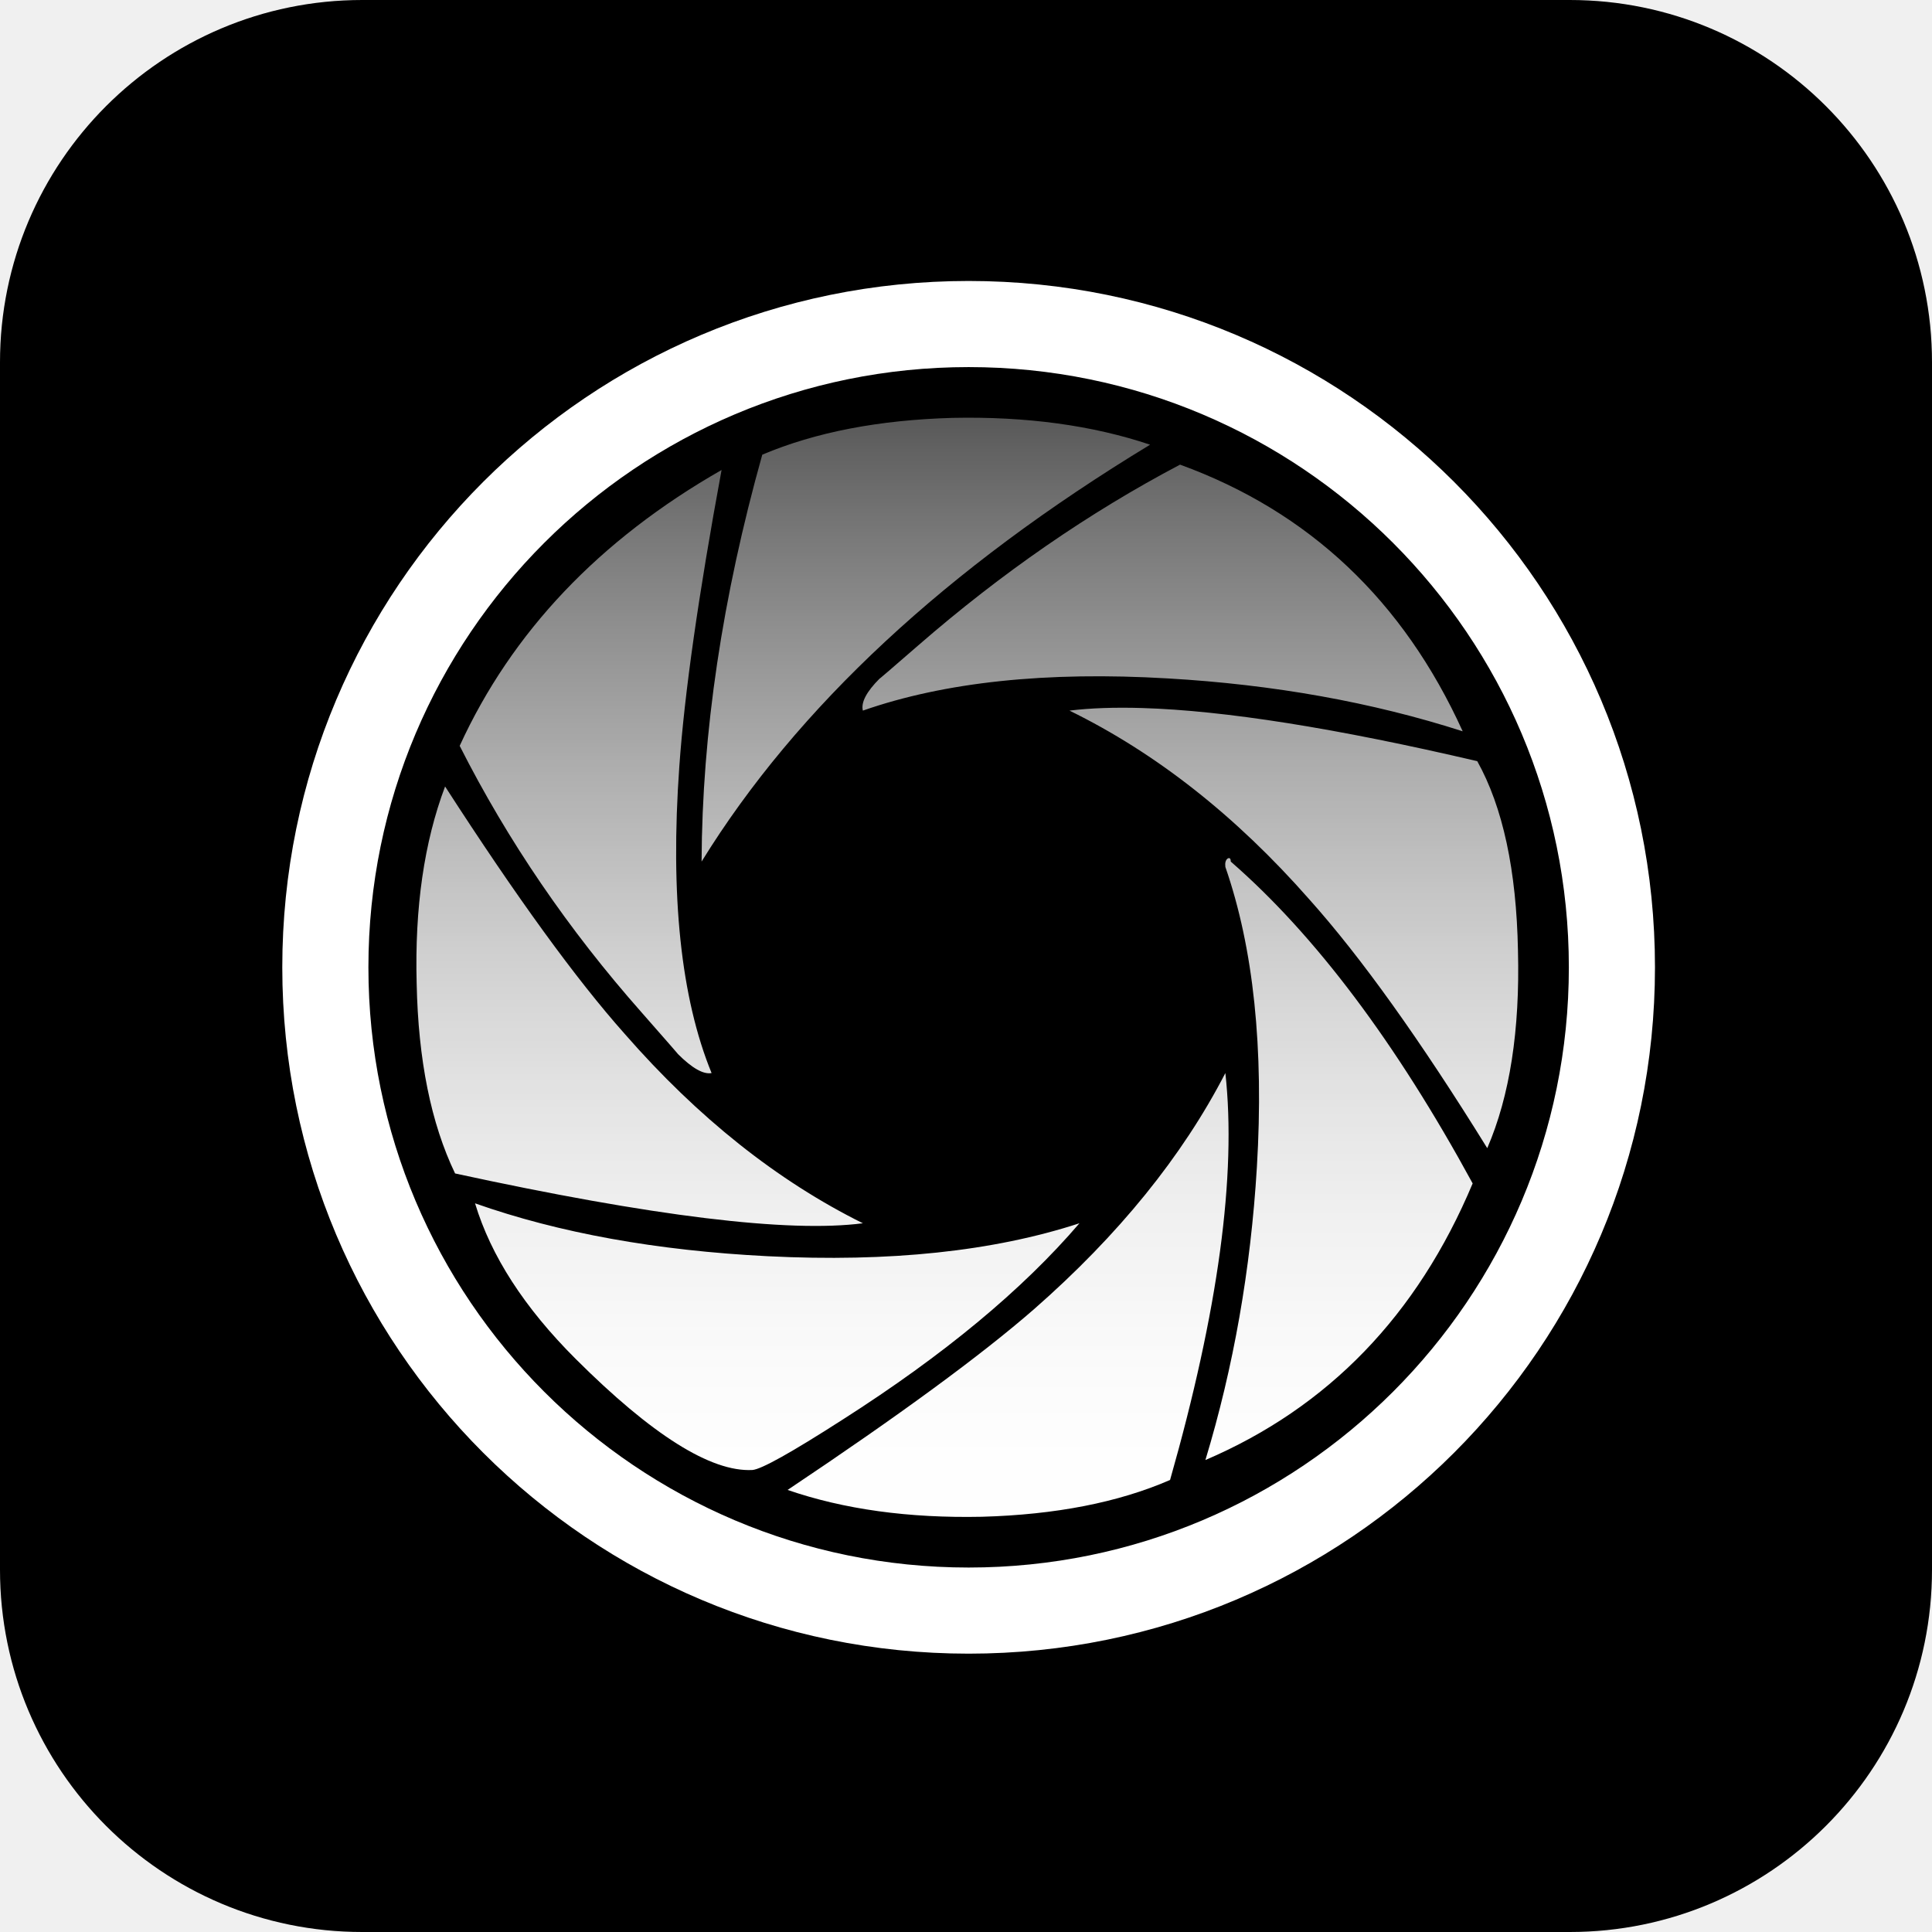
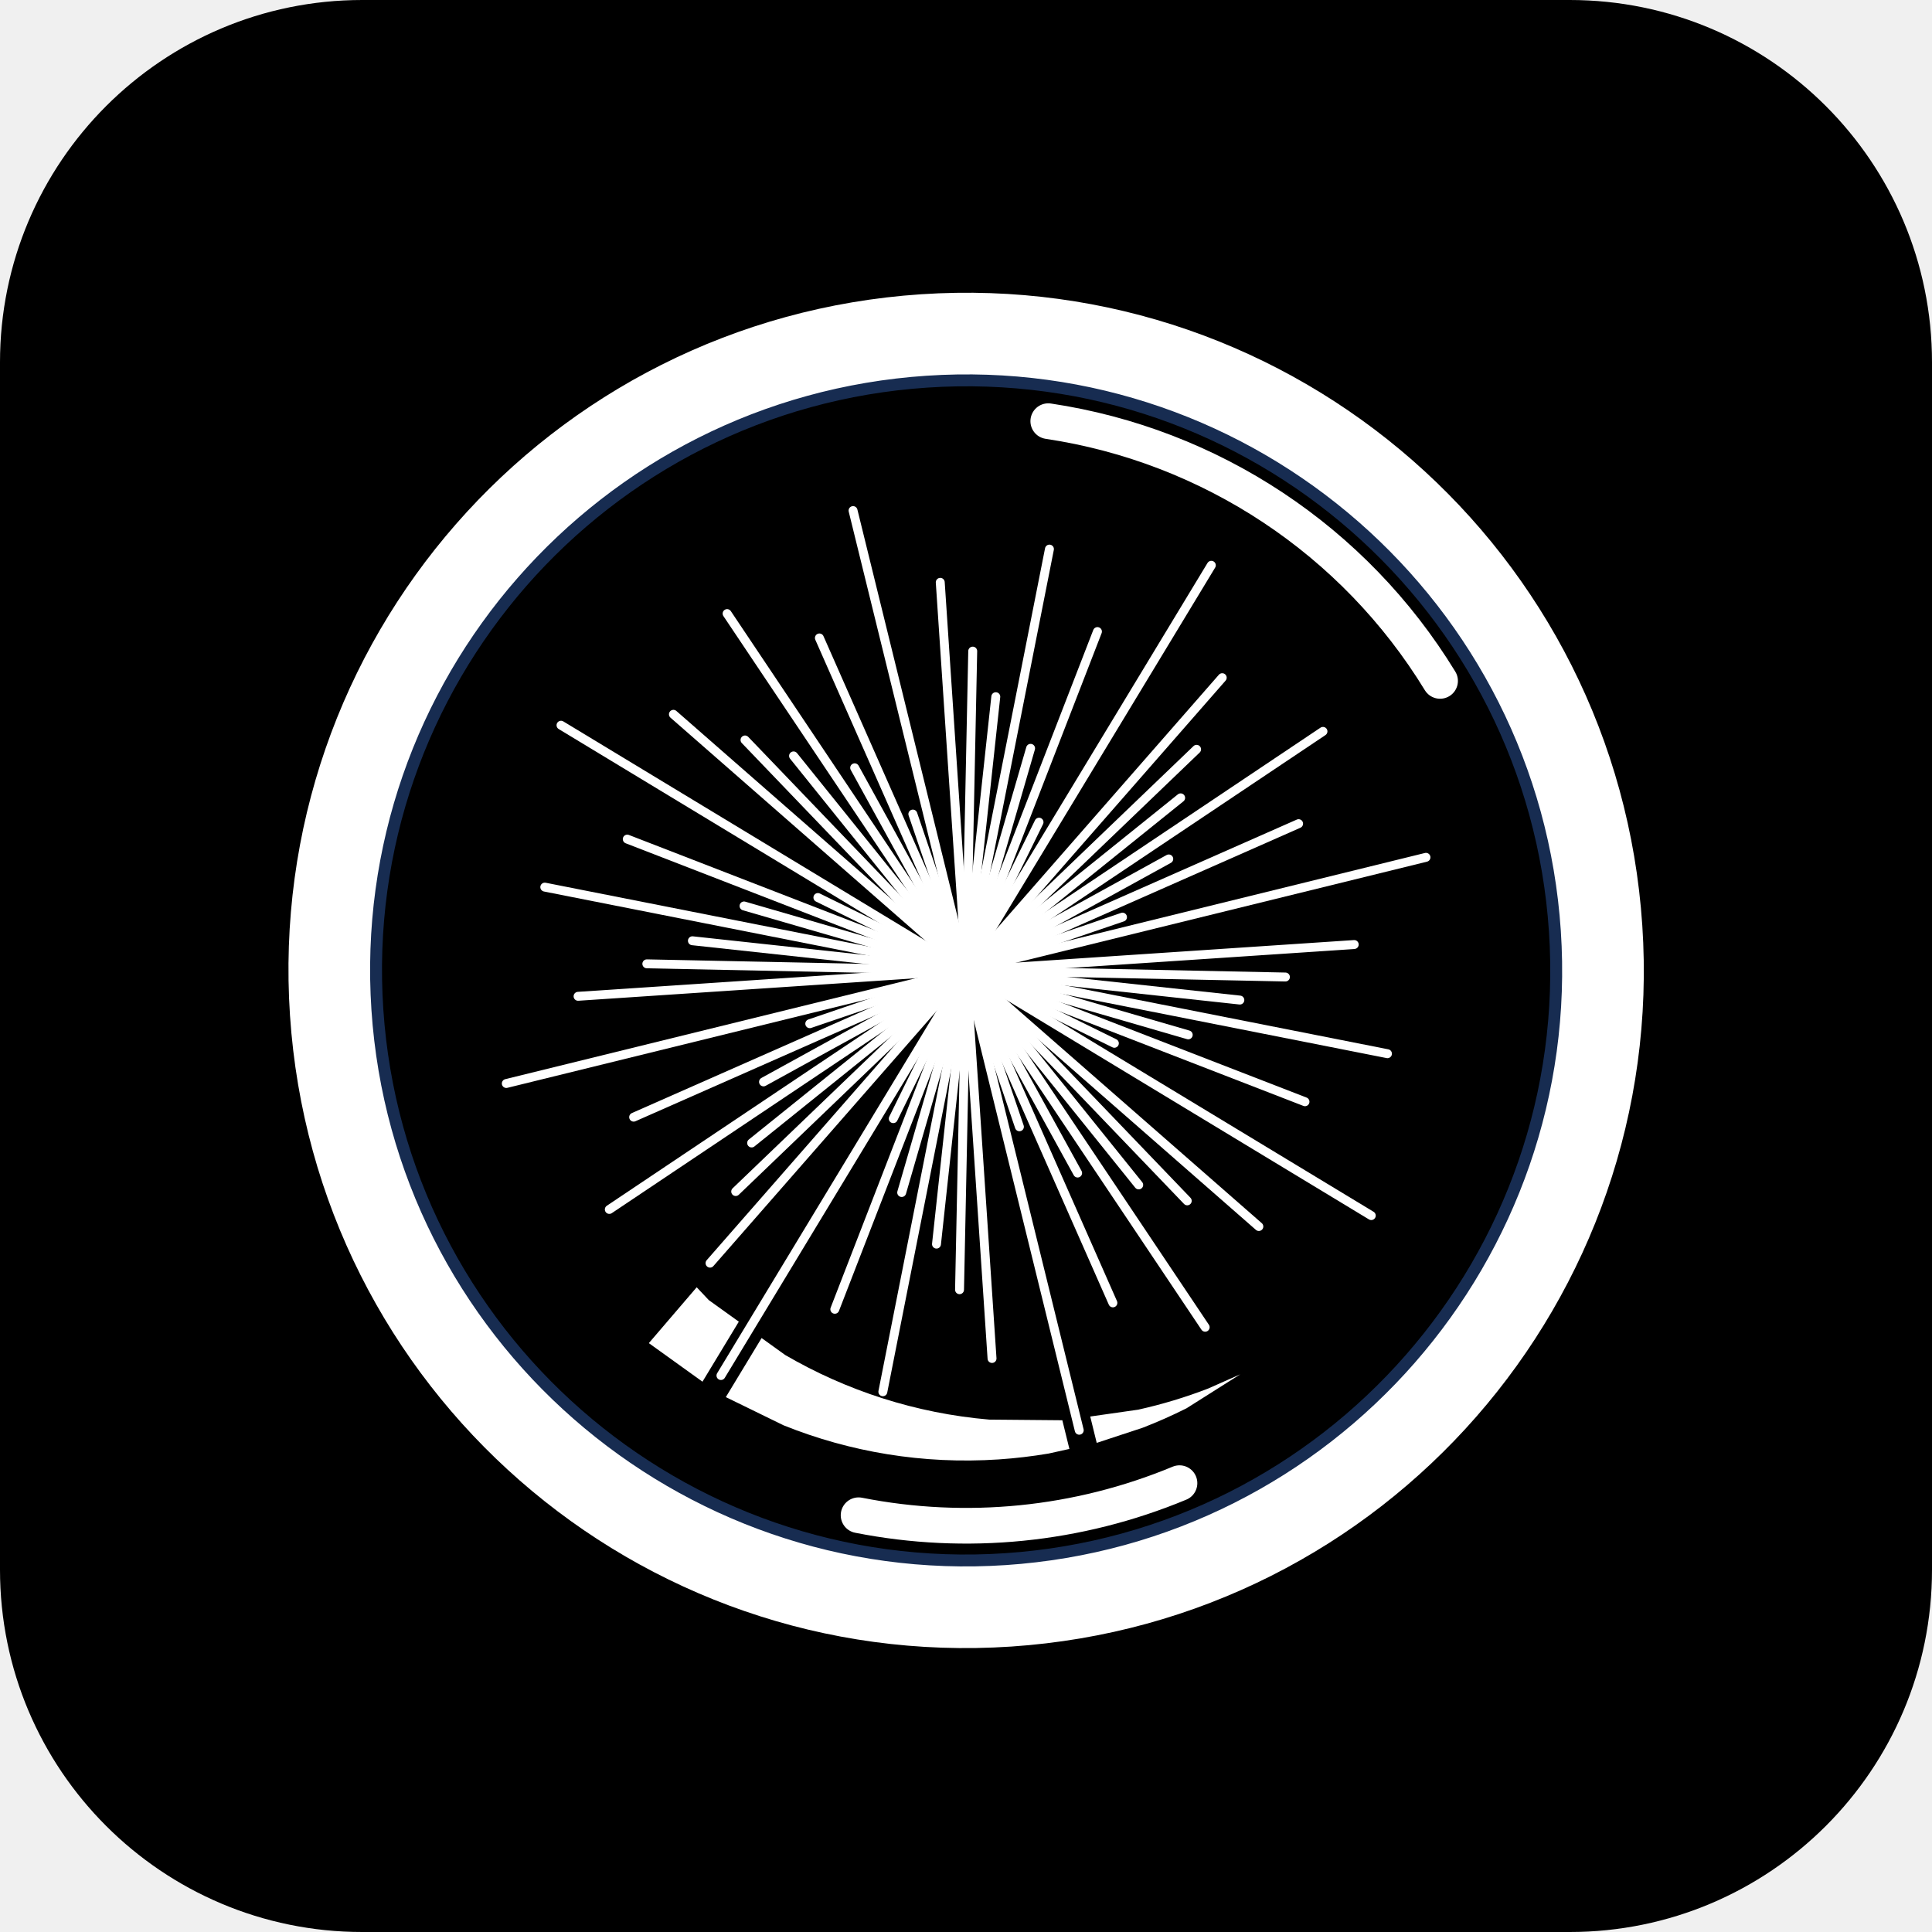
<svg xmlns="http://www.w3.org/2000/svg" viewBox="0 0 800 800">
  <rect width="800" height="800" rx="150" fill="#000" />
-   <svg x="8" y="8" width="784" height="784" viewBox="0 0 720 719" overflow="visible">
+   <svg x="40" y="40" width="720" height="719" viewBox="0 0 670 669" overflow="visible">
    <defs>
      <filter id="fx0" x="-10%" y="-10%" width="120%" height="120%" filterUnits="userSpaceOnUse" primitiveUnits="userSpaceOnUse">
        <feComponentTransfer color-interpolation-filters="sRGB">
          <feFuncR type="discrete" tableValues="0 0" />
          <feFuncG type="discrete" tableValues="0 0" />
          <feFuncB type="discrete" tableValues="0 0" />
-           <feFuncA type="linear" slope="1" intercept="0" />
-         </feComponentTransfer>
-         <feGaussianBlur stdDeviation="11.703 11.703" />
-       </filter>
-       <filter id="fx1" x="-10%" y="-10%" width="120%" height="120%" filterUnits="userSpaceOnUse" primitiveUnits="userSpaceOnUse">
-         <feComponentTransfer color-interpolation-filters="sRGB">
-           <feFuncR type="discrete" tableValues="0 0" />
-           <feFuncG type="discrete" tableValues="0 0" />
-           <feFuncB type="discrete" tableValues="0 0" />
          <feFuncA type="linear" slope="0.4" intercept="0" />
        </feComponentTransfer>
-         <feGaussianBlur stdDeviation="6.61 6.61" />
+         <feGaussianBlur stdDeviation="6.62 6.63" />
      </filter>
+       <clipPath id="clip1">
+         <rect x="0" y="0" width="222" height="222" />
+       </clipPath>
      <clipPath id="clip2">
-         <rect x="0" y="0" width="275" height="275" />
+         <rect x="0" y="0" width="222" height="222" />
      </clipPath>
-       <clipPath id="clip3">
-         <rect x="0" y="0" width="275" height="275" />
-       </clipPath>
-       <linearGradient x1="1331.5" y1="1205" x2="1331.5" y2="1623" gradientUnits="userSpaceOnUse" spreadMethod="reflect" id="fill4">
-         <stop offset="0" stop-color="#595959" stop-opacity="1" />
-         <stop offset="0.006" stop-color="#5A5A5A" stop-opacity="1" />
-         <stop offset="0.012" stop-color="#5C5C5C" stop-opacity="1" />
-         <stop offset="0.018" stop-color="#5E5E5E" stop-opacity="1" />
-         <stop offset="0.024" stop-color="#606060" stop-opacity="1" />
-         <stop offset="0.03" stop-color="#626262" stop-opacity="1" />
-         <stop offset="0.036" stop-color="#646464" stop-opacity="1" />
-         <stop offset="0.042" stop-color="#656565" stop-opacity="1" />
-         <stop offset="0.048" stop-color="#676767" stop-opacity="1" />
-         <stop offset="0.055" stop-color="#696969" stop-opacity="1" />
-         <stop offset="0.061" stop-color="#6B6B6B" stop-opacity="1" />
-         <stop offset="0.067" stop-color="#6D6D6D" stop-opacity="1" />
-         <stop offset="0.073" stop-color="#6E6E6E" stop-opacity="1" />
-         <stop offset="0.079" stop-color="#707070" stop-opacity="1" />
-         <stop offset="0.085" stop-color="#727272" stop-opacity="1" />
-         <stop offset="0.091" stop-color="#747474" stop-opacity="1" />
-         <stop offset="0.097" stop-color="#757575" stop-opacity="1" />
-         <stop offset="0.103" stop-color="#777777" stop-opacity="1" />
-         <stop offset="0.109" stop-color="#797979" stop-opacity="1" />
-         <stop offset="0.115" stop-color="#7B7B7B" stop-opacity="1" />
-         <stop offset="0.121" stop-color="#7C7C7C" stop-opacity="1" />
-         <stop offset="0.127" stop-color="#7E7E7E" stop-opacity="1" />
-         <stop offset="0.133" stop-color="#808080" stop-opacity="1" />
-         <stop offset="0.139" stop-color="#818181" stop-opacity="1" />
-         <stop offset="0.145" stop-color="#838383" stop-opacity="1" />
-         <stop offset="0.152" stop-color="#858585" stop-opacity="1" />
-         <stop offset="0.158" stop-color="#868686" stop-opacity="1" />
-         <stop offset="0.164" stop-color="#888888" stop-opacity="1" />
-         <stop offset="0.17" stop-color="#898989" stop-opacity="1" />
-         <stop offset="0.176" stop-color="#8B8B8B" stop-opacity="1" />
-         <stop offset="0.182" stop-color="#8D8D8D" stop-opacity="1" />
-         <stop offset="0.188" stop-color="#8E8E8E" stop-opacity="1" />
-         <stop offset="0.194" stop-color="#909090" stop-opacity="1" />
-         <stop offset="0.2" stop-color="#919191" stop-opacity="1" />
-         <stop offset="0.206" stop-color="#939393" stop-opacity="1" />
-         <stop offset="0.212" stop-color="#949494" stop-opacity="1" />
-         <stop offset="0.218" stop-color="#969696" stop-opacity="1" />
-         <stop offset="0.224" stop-color="#979797" stop-opacity="1" />
-         <stop offset="0.23" stop-color="#999999" stop-opacity="1" />
-         <stop offset="0.236" stop-color="#9A9A9A" stop-opacity="1" />
-         <stop offset="0.242" stop-color="#9C9C9C" stop-opacity="1" />
-         <stop offset="0.248" stop-color="#9D9D9D" stop-opacity="1" />
-         <stop offset="0.255" stop-color="#9F9F9F" stop-opacity="1" />
-         <stop offset="0.261" stop-color="#A0A0A0" stop-opacity="1" />
-         <stop offset="0.267" stop-color="#A2A2A2" stop-opacity="1" />
-         <stop offset="0.273" stop-color="#A3A3A3" stop-opacity="1" />
-         <stop offset="0.279" stop-color="#A5A5A5" stop-opacity="1" />
-         <stop offset="0.285" stop-color="#A6A6A6" stop-opacity="1" />
-         <stop offset="0.291" stop-color="#A7A7A7" stop-opacity="1" />
-         <stop offset="0.297" stop-color="#A9A9A9" stop-opacity="1" />
-         <stop offset="0.303" stop-color="#AAAAAA" stop-opacity="1" />
-         <stop offset="0.309" stop-color="#ACACAC" stop-opacity="1" />
-         <stop offset="0.315" stop-color="#ADADAD" stop-opacity="1" />
-         <stop offset="0.321" stop-color="#AEAEAE" stop-opacity="1" />
-         <stop offset="0.327" stop-color="#B0B0B0" stop-opacity="1" />
-         <stop offset="0.333" stop-color="#B1B1B1" stop-opacity="1" />
-         <stop offset="0.339" stop-color="#B2B2B2" stop-opacity="1" />
-         <stop offset="0.345" stop-color="#B4B4B4" stop-opacity="1" />
-         <stop offset="0.352" stop-color="#B5B5B5" stop-opacity="1" />
-         <stop offset="0.358" stop-color="#B6B6B6" stop-opacity="1" />
-         <stop offset="0.364" stop-color="#B7B7B7" stop-opacity="1" />
-         <stop offset="0.37" stop-color="#B9B9B9" stop-opacity="1" />
-         <stop offset="0.376" stop-color="#BABABA" stop-opacity="1" />
-         <stop offset="0.382" stop-color="#BBBBBB" stop-opacity="1" />
-         <stop offset="0.388" stop-color="#BCBCBC" stop-opacity="1" />
-         <stop offset="0.394" stop-color="#BEBEBE" stop-opacity="1" />
-         <stop offset="0.4" stop-color="#BFBFBF" stop-opacity="1" />
-         <stop offset="0.406" stop-color="#C0C0C0" stop-opacity="1" />
-         <stop offset="0.412" stop-color="#C1C1C1" stop-opacity="1" />
-         <stop offset="0.418" stop-color="#C2C2C2" stop-opacity="1" />
-         <stop offset="0.424" stop-color="#C4C4C4" stop-opacity="1" />
-         <stop offset="0.43" stop-color="#C5C5C5" stop-opacity="1" />
-         <stop offset="0.436" stop-color="#C6C6C6" stop-opacity="1" />
-         <stop offset="0.442" stop-color="#C7C7C7" stop-opacity="1" />
-         <stop offset="0.448" stop-color="#C8C8C8" stop-opacity="1" />
-         <stop offset="0.455" stop-color="#C9C9C9" stop-opacity="1" />
-         <stop offset="0.461" stop-color="#CACACA" stop-opacity="1" />
-         <stop offset="0.467" stop-color="#CBCBCB" stop-opacity="1" />
-         <stop offset="0.473" stop-color="#CDCDCD" stop-opacity="1" />
-         <stop offset="0.479" stop-color="#CECECE" stop-opacity="1" />
-         <stop offset="0.485" stop-color="#CFCFCF" stop-opacity="1" />
-         <stop offset="0.491" stop-color="#D0D0D0" stop-opacity="1" />
-         <stop offset="0.497" stop-color="#D1D1D1" stop-opacity="1" />
-         <stop offset="0.503" stop-color="#D2D2D2" stop-opacity="1" />
-         <stop offset="0.509" stop-color="#D3D3D3" stop-opacity="1" />
-         <stop offset="0.515" stop-color="#D4D4D4" stop-opacity="1" />
-         <stop offset="0.521" stop-color="#D5D5D5" stop-opacity="1" />
-         <stop offset="0.527" stop-color="#D6D6D6" stop-opacity="1" />
-         <stop offset="0.533" stop-color="#D7D7D7" stop-opacity="1" />
-         <stop offset="0.539" stop-color="#D8D8D8" stop-opacity="1" />
-         <stop offset="0.545" stop-color="#D9D9D9" stop-opacity="1" />
-         <stop offset="0.552" stop-color="#DADADA" stop-opacity="1" />
-         <stop offset="0.558" stop-color="#DBDBDB" stop-opacity="1" />
-         <stop offset="0.564" stop-color="#DBDBDB" stop-opacity="1" />
-         <stop offset="0.57" stop-color="#DCDCDC" stop-opacity="1" />
-         <stop offset="0.576" stop-color="#DDDDDD" stop-opacity="1" />
-         <stop offset="0.582" stop-color="#DEDEDE" stop-opacity="1" />
-         <stop offset="0.588" stop-color="#DFDFDF" stop-opacity="1" />
-         <stop offset="0.594" stop-color="#E0E0E0" stop-opacity="1" />
-         <stop offset="0.6" stop-color="#E1E1E1" stop-opacity="1" />
-         <stop offset="0.606" stop-color="#E2E2E2" stop-opacity="1" />
-         <stop offset="0.612" stop-color="#E2E2E2" stop-opacity="1" />
-         <stop offset="0.618" stop-color="#E3E3E3" stop-opacity="1" />
-         <stop offset="0.624" stop-color="#E4E4E4" stop-opacity="1" />
-         <stop offset="0.63" stop-color="#E5E5E5" stop-opacity="1" />
-         <stop offset="0.636" stop-color="#E6E6E6" stop-opacity="1" />
-         <stop offset="0.642" stop-color="#E6E6E6" stop-opacity="1" />
-         <stop offset="0.648" stop-color="#E7E7E7" stop-opacity="1" />
-         <stop offset="0.655" stop-color="#E8E8E8" stop-opacity="1" />
-         <stop offset="0.661" stop-color="#E9E9E9" stop-opacity="1" />
-         <stop offset="0.667" stop-color="#E9E9E9" stop-opacity="1" />
-         <stop offset="0.673" stop-color="#EAEAEA" stop-opacity="1" />
-         <stop offset="0.679" stop-color="#EBEBEB" stop-opacity="1" />
-         <stop offset="0.685" stop-color="#EBEBEB" stop-opacity="1" />
-         <stop offset="0.691" stop-color="#ECECEC" stop-opacity="1" />
-         <stop offset="0.697" stop-color="#EDEDED" stop-opacity="1" />
-         <stop offset="0.703" stop-color="#EDEDED" stop-opacity="1" />
-         <stop offset="0.709" stop-color="#EEEEEE" stop-opacity="1" />
-         <stop offset="0.715" stop-color="#EFEFEF" stop-opacity="1" />
-         <stop offset="0.721" stop-color="#EFEFEF" stop-opacity="1" />
-         <stop offset="0.727" stop-color="#F0F0F0" stop-opacity="1" />
-         <stop offset="0.733" stop-color="#F1F1F1" stop-opacity="1" />
-         <stop offset="0.739" stop-color="#F1F1F1" stop-opacity="1" />
-         <stop offset="0.745" stop-color="#F2F2F2" stop-opacity="1" />
-         <stop offset="0.752" stop-color="#F2F2F2" stop-opacity="1" />
-         <stop offset="0.758" stop-color="#F3F3F3" stop-opacity="1" />
-         <stop offset="0.764" stop-color="#F3F3F3" stop-opacity="1" />
-         <stop offset="0.77" stop-color="#F4F4F4" stop-opacity="1" />
-         <stop offset="0.776" stop-color="#F4F4F4" stop-opacity="1" />
-         <stop offset="0.782" stop-color="#F5F5F5" stop-opacity="1" />
-         <stop offset="0.788" stop-color="#F5F5F5" stop-opacity="1" />
-         <stop offset="0.794" stop-color="#F6F6F6" stop-opacity="1" />
-         <stop offset="0.8" stop-color="#F6F6F6" stop-opacity="1" />
-         <stop offset="0.806" stop-color="#F7F7F7" stop-opacity="1" />
-         <stop offset="0.812" stop-color="#F7F7F7" stop-opacity="1" />
-         <stop offset="0.818" stop-color="#F8F8F8" stop-opacity="1" />
-         <stop offset="0.824" stop-color="#F8F8F8" stop-opacity="1" />
-         <stop offset="0.83" stop-color="#F9F9F9" stop-opacity="1" />
-         <stop offset="0.836" stop-color="#F9F9F9" stop-opacity="1" />
-         <stop offset="0.842" stop-color="#F9F9F9" stop-opacity="1" />
-         <stop offset="0.848" stop-color="#FAFAFA" stop-opacity="1" />
-         <stop offset="0.855" stop-color="#FAFAFA" stop-opacity="1" />
-         <stop offset="0.861" stop-color="#FAFAFA" stop-opacity="1" />
-         <stop offset="0.867" stop-color="#FBFBFB" stop-opacity="1" />
-         <stop offset="0.873" stop-color="#FBFBFB" stop-opacity="1" />
-         <stop offset="0.879" stop-color="#FBFBFB" stop-opacity="1" />
-         <stop offset="0.885" stop-color="#FCFCFC" stop-opacity="1" />
-         <stop offset="0.891" stop-color="#FCFCFC" stop-opacity="1" />
-         <stop offset="0.897" stop-color="#FCFCFC" stop-opacity="1" />
-         <stop offset="0.903" stop-color="#FCFCFC" stop-opacity="1" />
-         <stop offset="0.909" stop-color="#FDFDFD" stop-opacity="1" />
-         <stop offset="0.915" stop-color="#FDFDFD" stop-opacity="1" />
-         <stop offset="0.921" stop-color="#FDFDFD" stop-opacity="1" />
-         <stop offset="0.927" stop-color="#FDFDFD" stop-opacity="1" />
-         <stop offset="0.933" stop-color="#FDFDFD" stop-opacity="1" />
-         <stop offset="0.939" stop-color="#FEFEFE" stop-opacity="1" />
-         <stop offset="0.945" stop-color="#FEFEFE" stop-opacity="1" />
-         <stop offset="0.952" stop-color="#FEFEFE" stop-opacity="1" />
-         <stop offset="0.958" stop-color="#FEFEFE" stop-opacity="1" />
-         <stop offset="0.964" stop-color="#FEFEFE" stop-opacity="1" />
-         <stop offset="0.97" stop-color="#FEFEFE" stop-opacity="1" />
-         <stop offset="0.976" stop-color="#FEFEFE" stop-opacity="1" />
-         <stop offset="0.982" stop-color="#FEFEFE" stop-opacity="1" />
-         <stop offset="0.988" stop-color="#FEFEFE" stop-opacity="1" />
-         <stop offset="0.994" stop-color="#FEFEFE" stop-opacity="1" />
-         <stop offset="1" stop-color="#FFFFFF" stop-opacity="1" />
-       </linearGradient>
    </defs>
-     <g transform="translate(-971 -1054)">
+     <g transform="translate(-1012 -1058)">
      <g>
-         <g filter="url(#fx0)" transform="matrix(2.61091 0 0 2.61091 973 1055)">
-           <g clip-path="url(#clip2)">
-             <g clip-path="url(#clip3)" transform="matrix(1 0 0 1 -9.65595e-06 -1.3113e-06)">
-               <path d="M137.5 48.33C88.253 48.33 48.33 88.253 48.33 137.5 48.33 186.747 88.253 226.67 137.5 226.67 186.747 226.67 226.67 186.747 226.67 137.5 226.67 88.253 186.747 48.33 137.5 48.33ZM137.5 35.535C193.864 35.535 239.464 81.136 239.464 137.5 239.464 193.864 193.864 239.464 137.5 239.464 81.136 239.464 35.536 193.864 35.536 137.5 35.536 81.136 81.136 35.535 137.5 35.535Z" fill="#FFFFFF" fill-rule="evenodd" fill-opacity="1" />
-               <path d="M64.171 172.563C76.646 176.965 91.136 179.584 107.641 180.418 125.744 181.329 141.185 179.697 153.964 175.523 145.521 185.39 133.807 195.104 118.823 204.667 111.14 209.6 106.653 212.105 105.36 212.18 99.198 212.484 90.451 206.982 79.118 195.673 71.511 188.084 66.529 180.38 64.171 172.563ZM175.642 153.21C177.315 168.389 174.577 188.539 167.427 213.66 159.745 217 150.427 218.821 139.474 219.125 128.597 219.352 118.975 218.024 110.608 215.14 127.19 204.06 139.398 195.104 147.232 188.274 159.783 177.269 169.253 165.581 175.642 153.21ZM175.984 121.334C176.288 121.183 176.44 121.334 176.44 121.79 188.991 132.719 200.971 148.657 212.38 169.603 204.165 189.184 190.93 202.883 172.675 210.7 176.859 196.888 179.407 182.392 180.32 167.213 181.385 149.529 179.825 134.654 175.642 122.587 175.566 121.98 175.68 121.562 175.984 121.334ZM59.722 110.633C70.295 127.026 79.194 139.284 86.42 147.404 97.297 159.851 109.087 169.224 121.789 175.523 110.76 176.965 90.565 174.499 61.205 168.124 57.63 160.686 55.728 151.275 55.5 139.891 55.196 128.658 56.603 118.906 59.722 110.633ZM163.284 98.979C175.535 99.349 192.128 101.981 213.065 106.876 216.868 113.707 218.884 123.08 219.112 134.995 219.416 146.835 217.895 156.626 214.548 164.367 204.584 148.277 195.76 135.944 188.078 127.368 177.201 114.997 165.335 105.662 152.481 99.363 155.599 98.983 159.2 98.855 163.284 98.979ZM100.796 63.617C97.373 82.135 95.281 96.82 94.521 107.673 93.151 126.875 94.749 142.054 99.312 153.21 98.096 153.438 96.422 152.489 94.293 150.364 94.521 150.592 92.733 148.543 88.93 144.217 78.053 131.922 69.04 118.716 61.89 104.6 69.648 87.675 82.617 74.014 100.796 63.617ZM168.91 62.82C188.078 69.802 202.074 83.008 210.897 102.437 197.434 98.111 182.83 95.492 167.085 94.582 149.058 93.519 133.959 95.113 121.789 99.363 121.485 98.149 122.322 96.555 124.299 94.582 123.995 94.885 125.897 93.253 130.004 89.686 142.402 78.909 155.371 69.954 168.91 62.82ZM135.138 55.875C146.091 55.648 155.865 56.976 164.461 59.86 134.188 78.226 111.977 98.87 97.829 121.79 97.905 102.664 100.91 82.514 106.843 61.34 114.753 58 124.185 56.179 135.138 55.875Z" fill="#FF0000" fill-rule="evenodd" fill-opacity="1" />
+         <g filter="url(#fx0)" transform="matrix(3 0 0 2.9955 1014 1062)">
+           <g clip-path="url(#clip1)" transform="matrix(1 0 0 1 0 -5.68434e-14)">
+             <g clip-path="url(#clip2)" transform="matrix(1 0 0 1 -2.04444e-05 1.49012e-05)">
+               <path d="M32.032 116.333C34.943 160.021 72.665 193.074 116.287 190.159 159.909 187.245 192.913 149.466 190.003 105.778 187.092 62.09 149.37 29.037 105.748 31.951 62.126 34.866 29.122 72.645 32.032 116.333ZM20.699 117.09C17.368 67.089 55.066 23.937 104.992 20.602 154.918 17.266 198.005 55.02 201.336 105.021 204.666 155.022 166.969 198.174 117.043 201.51 67.117 204.845 24.03 167.091 20.699 117.09Z" fill="#FFFFFF" fill-rule="evenodd" fill-opacity="1" />
            </g>
          </g>
        </g>
-         <g filter="url(#fx1)" transform="matrix(3.00452 0 0 3.00452 1000 1082)">
-           <g>
-             <g transform="matrix(1 0 0 1 2.43187e-05 1.75238e-05)">
-               <path d="M110.5 31.493C66.866 31.493 31.493 66.866 31.493 110.5 31.493 154.135 66.866 189.508 110.5 189.508 154.135 189.508 189.508 154.135 189.508 110.5 189.508 66.866 154.135 31.493 110.5 31.493ZM110.5 20.156C160.44 20.156 200.844 60.56 200.844 110.5 200.844 160.44 160.44 200.844 110.5 200.844 60.56 200.844 20.156 160.44 20.156 110.5 20.156 60.56 60.56 20.156 110.5 20.156Z" fill="#FFFFFF" fill-rule="evenodd" fill-opacity="1" />
-             </g>
-           </g>
-         </g>
-         <path d="M1332 1185.75C1205.94 1185.75 1103.75 1287.94 1103.75 1414 1103.75 1540.06 1205.94 1642.25 1332 1642.25 1458.06 1642.25 1560.25 1540.06 1560.25 1414 1560.25 1287.94 1458.06 1185.75 1332 1185.75ZM1332 1153C1476.27 1153 1593 1269.72 1593 1414 1593 1558.27 1476.27 1675 1332 1675 1187.73 1675 1071 1558.27 1071 1414 1071 1269.72 1187.73 1153 1332 1153Z" fill="#FFFFFF" fill-rule="evenodd" fill-opacity="1" />
-         <path d="M1144.3 1503.75C1176.23 1515.02 1213.32 1521.72 1255.57 1523.86 1301.91 1526.19 1341.43 1522.01 1374.14 1511.33 1352.53 1536.58 1322.55 1561.45 1284.19 1585.93 1264.53 1598.56 1253.04 1604.97 1249.73 1605.16 1233.96 1605.94 1211.57 1591.85 1182.56 1562.91 1163.09 1543.48 1150.34 1523.76 1144.3 1503.75ZM1429.63 1454.21C1433.92 1493.07 1426.91 1544.65 1408.6 1608.95 1388.94 1617.5 1365.09 1622.16 1337.05 1622.94 1309.21 1623.52 1284.58 1620.12 1263.16 1612.74 1305.61 1584.37 1336.86 1561.45 1356.91 1543.97 1389.04 1515.8 1413.28 1485.88 1429.63 1454.21ZM1430.51 1372.62C1431.29 1372.23 1431.68 1372.62 1431.68 1373.79 1463.8 1401.76 1494.47 1442.56 1523.67 1496.18 1502.64 1546.3 1468.77 1581.36 1422.04 1601.37 1432.75 1566.02 1439.27 1528.91 1441.61 1490.06 1444.33 1444.79 1440.34 1406.71 1429.63 1375.83 1429.44 1374.27 1429.73 1373.2 1430.51 1372.62ZM1132.91 1345.23C1159.97 1387.19 1182.75 1418.57 1201.25 1439.35 1229.09 1471.21 1259.27 1495.2 1291.78 1511.33 1263.55 1515.02 1211.86 1508.71 1136.71 1492.39 1127.56 1473.35 1122.69 1449.26 1122.1 1420.12 1121.33 1391.37 1124.93 1366.4 1132.91 1345.23ZM1398 1315.4C1429.36 1316.34 1471.83 1323.08 1525.42 1335.61 1535.16 1353.1 1540.32 1377.09 1540.9 1407.59 1541.68 1437.9 1537.79 1462.96 1529.22 1482.77 1503.72 1441.59 1481.13 1410.02 1461.47 1388.07 1433.62 1356.4 1403.25 1332.5 1370.35 1316.38 1378.33 1315.41 1387.55 1315.08 1398 1315.4ZM1238.05 1224.88C1229.29 1272.28 1223.93 1309.87 1221.98 1337.65 1218.48 1386.8 1222.57 1425.66 1234.25 1454.21 1231.14 1454.8 1226.85 1452.37 1221.4 1446.93 1221.98 1447.51 1217.41 1442.27 1207.67 1431.19 1179.83 1399.72 1156.76 1365.92 1138.46 1329.78 1158.32 1286.46 1191.51 1251.49 1238.05 1224.88ZM1412.4 1222.84C1461.47 1240.71 1497.29 1274.52 1519.88 1324.25 1485.41 1313.17 1448.03 1306.47 1407.73 1304.14 1361.58 1301.42 1322.94 1305.5 1291.78 1316.38 1291.01 1313.27 1293.15 1309.19 1298.21 1304.14 1297.43 1304.92 1302.3 1300.74 1312.81 1291.61 1344.55 1264.02 1377.74 1241.1 1412.4 1222.84ZM1325.95 1205.06C1353.99 1204.48 1379.01 1207.88 1401.01 1215.26 1323.52 1262.28 1266.67 1315.12 1230.45 1373.79 1230.65 1324.83 1238.34 1273.25 1253.53 1219.05 1273.78 1210.5 1297.92 1205.84 1325.95 1205.06Z" fill="url(#fill4)" fill-rule="evenodd" />
+         <path d="M1119.21 1409.87C1127.61 1535.7 1236.42 1630.9 1362.25 1622.51 1488.09 1614.11 1583.29 1505.3 1574.89 1379.47 1566.5 1253.63 1457.69 1158.43 1331.85 1166.82 1206.02 1175.22 1110.82 1284.03 1119.21 1409.87ZM1086.52 1412.05C1076.91 1268.03 1185.65 1143.74 1329.67 1134.13 1473.69 1124.53 1597.98 1233.27 1607.59 1377.29 1617.19 1521.3 1508.45 1645.59 1364.43 1655.2 1220.42 1664.81 1096.13 1556.06 1086.52 1412.05Z" fill="#FFFFFF" fill-rule="evenodd" fill-opacity="1" />
+         <path d="M1362.19 1621.52C1236.9 1629.88 1128.55 1535.09 1120.19 1409.8 1111.84 1284.51 1206.63 1176.17 1331.92 1167.81 1457.21 1159.45 1565.55 1254.24 1573.91 1379.53 1582.27 1504.82 1487.48 1613.17 1362.19 1621.52Z" stroke="#172C51" stroke-width="4.583" stroke-linecap="butt" stroke-linejoin="miter" stroke-miterlimit="8" stroke-opacity="1" fill="#000000" fill-rule="evenodd" fill-opacity="1" />
+         <path d="M1197.52 1404.64 1496.59 1384.69" stroke="#FFFFFF" stroke-width="3.438" stroke-linecap="round" stroke-linejoin="miter" stroke-miterlimit="8" stroke-opacity="1" fill="none" fill-rule="evenodd" />
+         <path d="M1337.08 1245.13 1357.03 1544.2" stroke="#FFFFFF" stroke-width="3.438" stroke-linecap="round" stroke-linejoin="miter" stroke-miterlimit="8" stroke-opacity="1" fill="none" fill-rule="evenodd" />
+         <path d="M1234.26 1295.98 1459.84 1493.35" stroke="#FFFFFF" stroke-width="3.438" stroke-linecap="round" stroke-linejoin="miter" stroke-miterlimit="8" stroke-opacity="1" fill="none" fill-rule="evenodd" />
+         <path d="M1248.37 1507.46 1445.73 1281.87" stroke="#FFFFFF" stroke-width="3.438" stroke-linecap="round" stroke-linejoin="miter" stroke-miterlimit="8" stroke-opacity="1" fill="none" fill-rule="evenodd" />
+         <path d="M1224.02 1392.13 1470.08 1397.21" stroke="#FFFFFF" stroke-width="3.438" stroke-linecap="round" stroke-linejoin="miter" stroke-miterlimit="8" stroke-opacity="1" fill="none" fill-rule="evenodd" />
+         <path d="M1349.59 1271.63 1344.51 1517.7" stroke="#FFFFFF" stroke-width="3.438" stroke-linecap="round" stroke-linejoin="miter" stroke-miterlimit="8" stroke-opacity="1" fill="none" fill-rule="evenodd" />
+         <path d="M1261.85 1305.87 1432.25 1483.46" stroke="#FFFFFF" stroke-width="3.438" stroke-linecap="round" stroke-linejoin="miter" stroke-miterlimit="8" stroke-opacity="1" fill="none" fill-rule="evenodd" />
+         <path d="M1258.26 1479.87 1435.85 1309.47" stroke="#FFFFFF" stroke-width="3.438" stroke-linecap="round" stroke-linejoin="miter" stroke-miterlimit="8" stroke-opacity="1" fill="none" fill-rule="evenodd" />
+         <path d="M1241.58 1383.24 1452.52 1406.09" stroke="#FFFFFF" stroke-width="3.438" stroke-linecap="round" stroke-linejoin="miter" stroke-miterlimit="8" stroke-opacity="1" fill="none" fill-rule="evenodd" />
+         <path d="M1358.48 1289.2 1335.63 1500.13" stroke="#FFFFFF" stroke-width="3.438" stroke-linecap="round" stroke-linejoin="miter" stroke-miterlimit="8" stroke-opacity="1" fill="none" fill-rule="evenodd" />
+         <path d="M1280.55 1312.01 1413.55 1477.32" stroke="#FFFFFF" stroke-width="3.438" stroke-linecap="round" stroke-linejoin="miter" stroke-miterlimit="8" stroke-opacity="1" fill="none" fill-rule="evenodd" />
+         <path d="M1264.4 1461.16 1429.71 1328.17" stroke="#FFFFFF" stroke-width="3.438" stroke-linecap="round" stroke-linejoin="miter" stroke-miterlimit="8" stroke-opacity="1" fill="none" fill-rule="evenodd" />
+         <path d="M1184.7 1362.57 1509.4 1426.76" stroke="#FFFFFF" stroke-width="3.438" stroke-linecap="round" stroke-linejoin="miter" stroke-miterlimit="8" stroke-opacity="1" fill="none" fill-rule="evenodd" />
+         <path d="M1379.15 1232.32 1314.96 1557.02" stroke="#FFFFFF" stroke-width="3.438" stroke-linecap="round" stroke-linejoin="miter" stroke-miterlimit="8" stroke-opacity="1" fill="none" fill-rule="evenodd" />
+         <path d="M1254.95 1257.17 1439.16 1532.16" stroke="#FFFFFF" stroke-width="3.438" stroke-linecap="round" stroke-linejoin="miter" stroke-miterlimit="8" stroke-opacity="1" fill="none" fill-rule="evenodd" />
+         <path d="M1209.56 1486.77 1484.55 1302.56" stroke="#FFFFFF" stroke-width="3.438" stroke-linecap="round" stroke-linejoin="miter" stroke-miterlimit="8" stroke-opacity="1" fill="none" fill-rule="evenodd" />
+         <path d="M1261.47 1369.83 1432.63 1419.5" stroke="#FFFFFF" stroke-width="3.438" stroke-linecap="round" stroke-linejoin="miter" stroke-miterlimit="8" stroke-opacity="1" fill="none" fill-rule="evenodd" />
+         <path d="M1371.89 1309.09 1322.22 1480.25" stroke="#FFFFFF" stroke-width="3.438" stroke-linecap="round" stroke-linejoin="miter" stroke-miterlimit="8" stroke-opacity="1" fill="none" fill-rule="evenodd" />
+         <path d="M1304.1 1316.59 1390.01 1472.74" stroke="#FFFFFF" stroke-width="3.438" stroke-linecap="round" stroke-linejoin="miter" stroke-miterlimit="8" stroke-opacity="1" fill="none" fill-rule="evenodd" />
+         <path d="M1268.98 1437.62 1425.13 1351.71" stroke="#FFFFFF" stroke-width="3.438" stroke-linecap="round" stroke-linejoin="miter" stroke-miterlimit="8" stroke-opacity="1" fill="none" fill-rule="evenodd" />
+         <path d="M1216.48 1344.07 1477.62 1445.27" stroke="#FFFFFF" stroke-width="3.438" stroke-linecap="round" stroke-linejoin="miter" stroke-miterlimit="8" stroke-opacity="1" fill="none" fill-rule="evenodd" />
+         <path d="M1397.65 1264.1 1296.45 1525.24" stroke="#FFFFFF" stroke-width="3.438" stroke-linecap="round" stroke-linejoin="miter" stroke-miterlimit="8" stroke-opacity="1" fill="none" fill-rule="evenodd" />
+         <path d="M1290.51 1266.56 1403.6 1522.77" stroke="#FFFFFF" stroke-width="3.438" stroke-linecap="round" stroke-linejoin="miter" stroke-miterlimit="8" stroke-opacity="1" fill="none" fill-rule="evenodd" />
+         <path d="M1218.94 1451.21 1475.16 1338.12" stroke="#FFFFFF" stroke-width="3.438" stroke-linecap="round" stroke-linejoin="miter" stroke-miterlimit="8" stroke-opacity="1" fill="none" fill-rule="evenodd" />
+         <path d="M1289.93 1366.58 1404.17 1422.75" stroke="#FFFFFF" stroke-width="3.438" stroke-linecap="round" stroke-linejoin="miter" stroke-miterlimit="8" stroke-opacity="1" fill="none" fill-rule="evenodd" />
+         <path d="M1375.14 1337.55 1318.97 1451.79" stroke="#FFFFFF" stroke-width="3.438" stroke-linecap="round" stroke-linejoin="miter" stroke-miterlimit="8" stroke-opacity="1" fill="none" fill-rule="evenodd" />
+         <path d="M1326.52 1334.42 1367.58 1454.92" stroke="#FFFFFF" stroke-width="3.438" stroke-linecap="round" stroke-linejoin="miter" stroke-miterlimit="8" stroke-opacity="1" fill="none" fill-rule="evenodd" />
+         <path d="M1286.8 1415.2 1407.3 1374.14" stroke="#FFFFFF" stroke-width="3.438" stroke-linecap="round" stroke-linejoin="miter" stroke-miterlimit="8" stroke-opacity="1" fill="none" fill-rule="evenodd" />
+         <path d="M1190.95 1300.19 1503.16 1489.14" stroke="#FFFFFF" stroke-width="3.438" stroke-linecap="round" stroke-linejoin="miter" stroke-miterlimit="8" stroke-opacity="1" fill="none" fill-rule="evenodd" />
+         <path d="M1441.53 1238.56 1252.58 1550.77" stroke="#FFFFFF" stroke-width="3.438" stroke-linecap="round" stroke-linejoin="miter" stroke-miterlimit="8" stroke-opacity="1" fill="none" fill-rule="evenodd" />
+         <path d="M1303.48 1217.48 1390.63 1571.85" stroke="#FFFFFF" stroke-width="3.438" stroke-linecap="round" stroke-linejoin="miter" stroke-miterlimit="8" stroke-opacity="1" fill="none" fill-rule="evenodd" />
+         <path d="M1169.87 1438.24 1524.24 1351.09" stroke="#FFFFFF" stroke-width="3.438" stroke-linecap="round" stroke-linejoin="miter" stroke-miterlimit="8" stroke-opacity="1" fill="none" fill-rule="evenodd" />
+         <path d="M1378.7 1183.03C1441.36 1192.4 1496.64 1229.05 1529.67 1283.11" stroke="#FFFFFF" stroke-width="13.75" stroke-linecap="round" stroke-linejoin="miter" stroke-miterlimit="8" stroke-opacity="1" fill="none" fill-rule="evenodd" />
+         <path d="M1429.26 1592.24C1390.17 1608.5 1347.14 1612.8 1305.61 1604.6" stroke="#FFFFFF" stroke-width="13.75" stroke-linecap="round" stroke-linejoin="miter" stroke-miterlimit="8" stroke-opacity="1" fill="none" fill-rule="evenodd" />
+         <path d="M1394.87 1566.56 1413.36 1563.92C1422.62 1561.86 1431.61 1559.14 1440.28 1555.79L1452.67 1550.3 1431.98 1563.39C1426.5 1566.14 1420.86 1568.65 1415.09 1570.88L1397.37 1576.72ZM1254.46 1559.08 1268.24 1536.32 1277.32 1542.85C1300.89 1556.58 1327.62 1565.33 1355.97 1567.75L1384.12 1568 1386.84 1579.05 1378.82 1580.83C1372.53 1581.89 1366.13 1582.65 1359.62 1583.09 1330.36 1585.04 1302.2 1580.21 1276.7 1569.95ZM1224.79 1538.28 1243.23 1516.76 1247.9 1521.71 1259.46 1530.01 1245.46 1553.14Z" fill="#FFFFFF" fill-rule="evenodd" fill-opacity="1" />
      </g>
    </g>
  </svg>
</svg>
